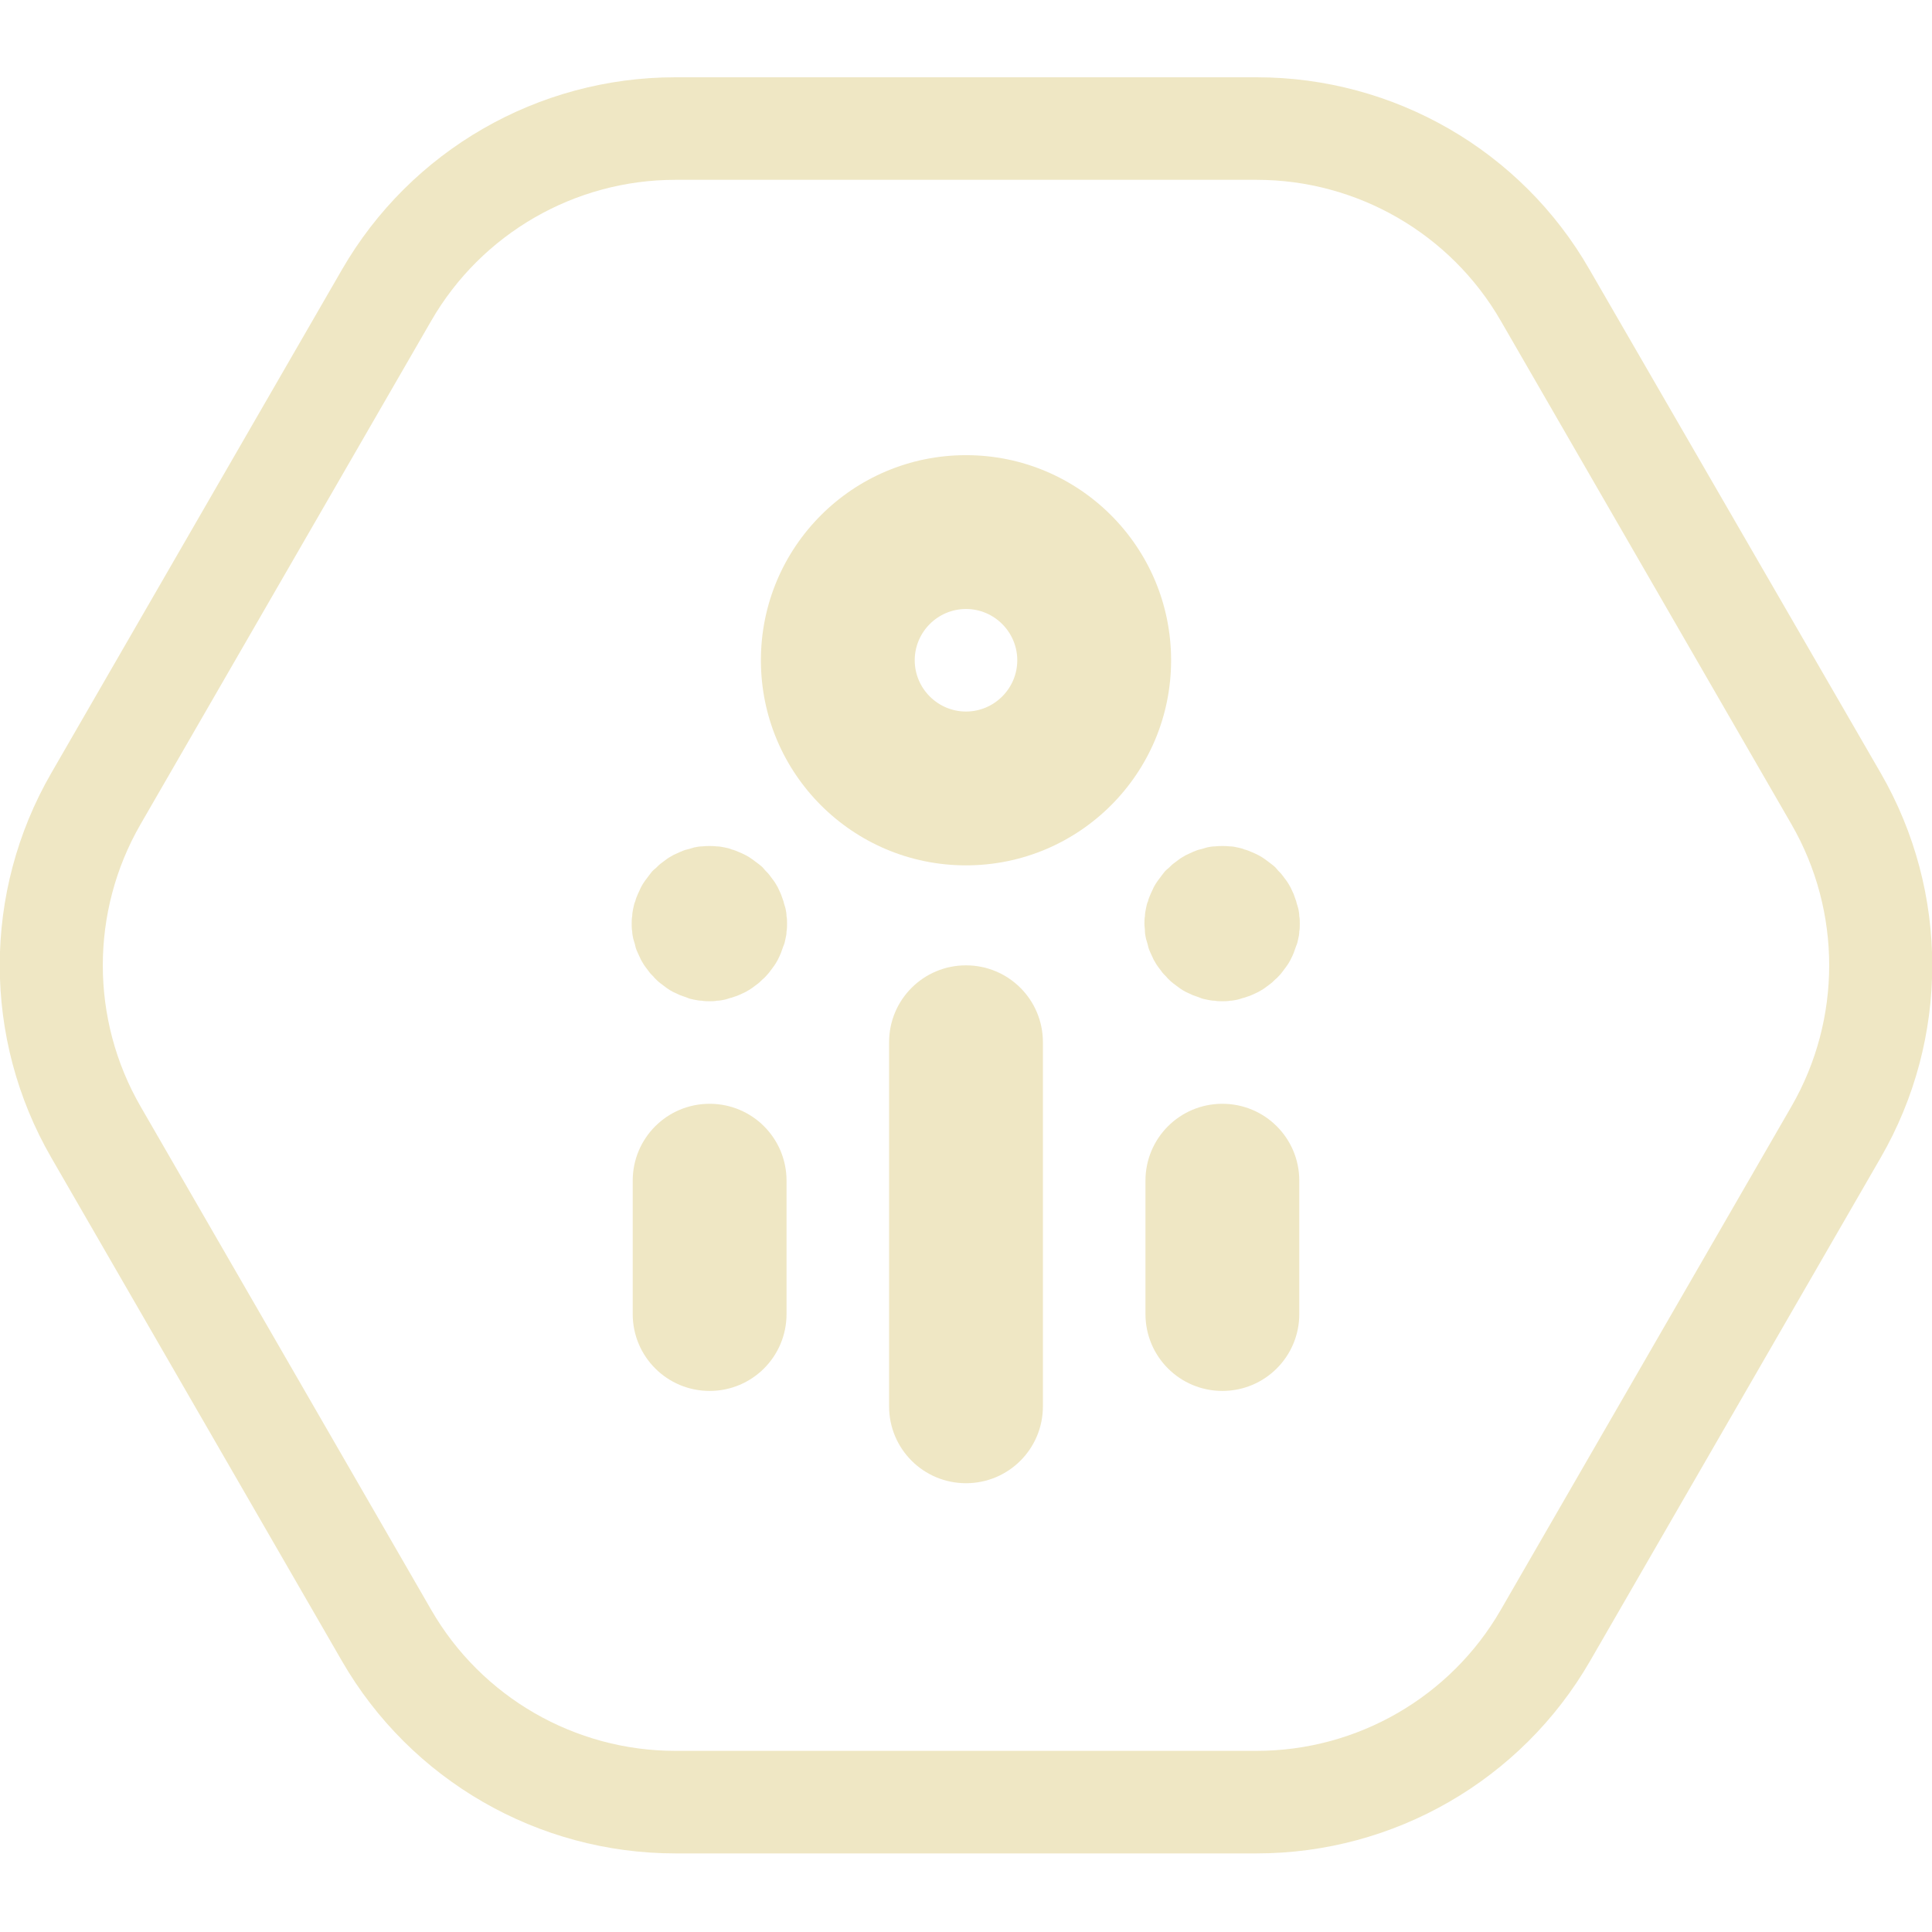
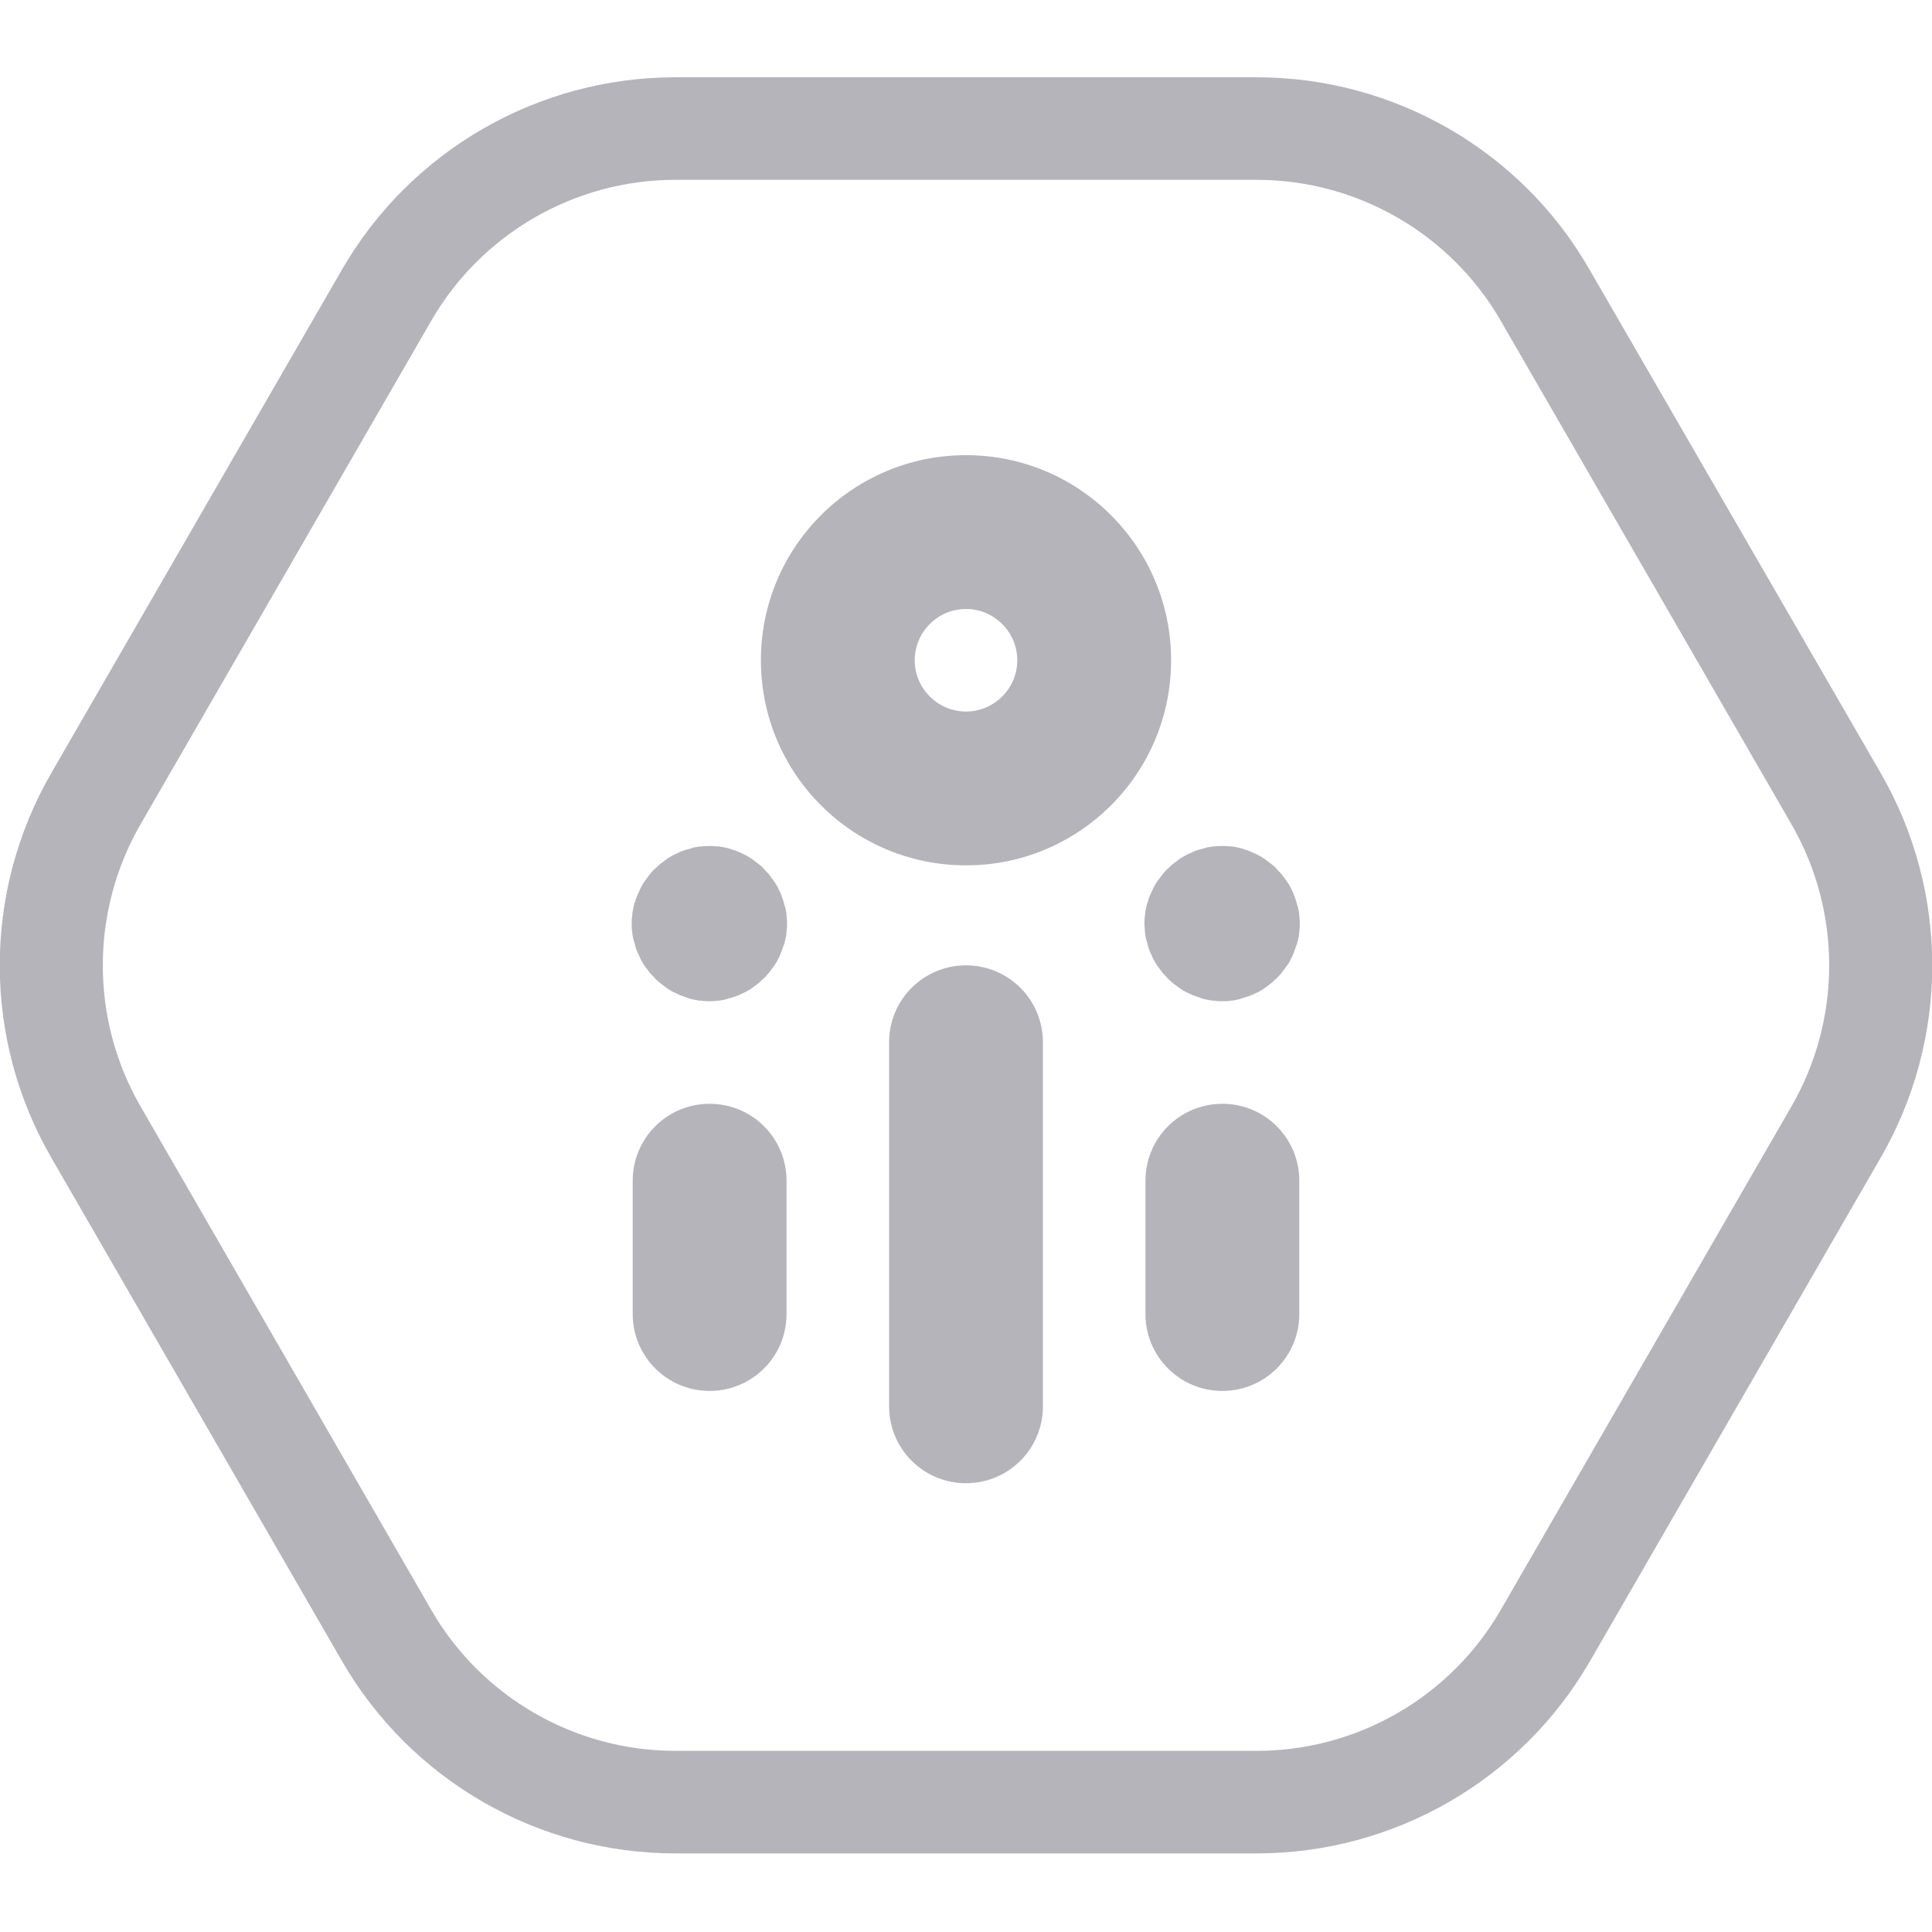
<svg xmlns="http://www.w3.org/2000/svg" width="100" height="100" viewBox="0 0 100 100" fill="none">
  <g clip-path="url(#clip0)">
-     <path d="M65.048 9.308C70.249 9.308 75.08 12.095 77.68 16.606L92.728 42.668C95.329 47.179 95.329 52.753 92.728 57.264L77.68 83.326C75.08 87.838 70.249 90.624 65.048 90.624H34.952C29.75 90.624 24.92 87.838 22.32 83.326L7.272 57.264C4.671 52.753 4.671 47.179 7.272 42.668L22.32 16.606C24.92 12.095 29.75 9.308 34.952 9.308H65.048ZM65.048 4H34.952C27.84 4 21.258 7.795 17.702 13.952L2.654 40.014C-0.902 46.171 -0.902 53.761 2.654 59.918L17.702 85.98C21.258 92.137 27.84 95.932 34.952 95.932H65.048C72.16 95.932 78.742 92.137 82.298 85.98L97.346 59.918C100.902 53.761 100.902 46.171 97.346 40.014L82.272 13.952C78.742 7.795 72.16 4 65.048 4Z" fill="#efe7c4" />
-     <path d="M50 76.771C47.797 76.771 46.019 74.993 46.019 72.79V53.947C46.019 51.744 47.797 49.966 50 49.966C52.203 49.966 53.981 51.744 53.981 53.947V72.79C53.981 74.993 52.203 76.771 50 76.771Z" fill="#efe7c4" />
-     <path d="M36.73 71.994C34.528 71.994 32.749 70.216 32.749 68.013V61.112C32.749 58.91 34.528 57.132 36.73 57.132C38.933 57.132 40.711 58.91 40.711 61.112V68.013C40.711 70.216 38.933 71.994 36.73 71.994Z" fill="#efe7c4" />
-     <path d="M36.73 51.824C36.598 51.824 36.465 51.824 36.332 51.797C36.2 51.797 36.067 51.771 35.934 51.744C35.801 51.718 35.669 51.691 35.563 51.638C35.43 51.585 35.324 51.558 35.191 51.505C35.085 51.452 34.952 51.399 34.846 51.346C34.74 51.293 34.607 51.213 34.501 51.134C34.395 51.054 34.289 50.974 34.183 50.895C34.076 50.815 33.97 50.709 33.891 50.63C33.811 50.523 33.705 50.444 33.625 50.338C33.546 50.231 33.466 50.125 33.386 50.019C33.307 49.913 33.254 49.807 33.174 49.674C33.121 49.568 33.068 49.435 33.015 49.329C32.962 49.223 32.909 49.09 32.882 48.958C32.856 48.825 32.803 48.692 32.776 48.586C32.749 48.453 32.723 48.321 32.723 48.215C32.696 48.082 32.696 47.949 32.696 47.816C32.696 47.684 32.696 47.551 32.723 47.418C32.723 47.286 32.749 47.153 32.776 47.02C32.803 46.888 32.829 46.755 32.882 46.649C32.909 46.516 32.962 46.41 33.015 46.277C33.068 46.171 33.121 46.038 33.174 45.932C33.227 45.826 33.307 45.693 33.386 45.587C33.466 45.481 33.546 45.375 33.625 45.269C33.705 45.162 33.785 45.056 33.891 44.977C33.997 44.897 34.076 44.791 34.183 44.711C34.289 44.632 34.395 44.552 34.501 44.472C34.607 44.393 34.713 44.34 34.846 44.26C34.952 44.207 35.085 44.154 35.191 44.101C35.324 44.048 35.43 43.995 35.563 43.968C35.695 43.942 35.828 43.889 35.934 43.862C36.067 43.836 36.2 43.809 36.332 43.809C36.598 43.782 36.863 43.782 37.102 43.809C37.235 43.809 37.367 43.836 37.5 43.862C37.633 43.889 37.765 43.915 37.871 43.968C38.004 43.995 38.11 44.048 38.243 44.101C38.376 44.154 38.482 44.207 38.588 44.26C38.694 44.313 38.827 44.393 38.933 44.472C39.039 44.552 39.145 44.632 39.252 44.711C39.358 44.791 39.464 44.87 39.544 44.977C39.623 45.083 39.729 45.162 39.809 45.269C39.889 45.375 39.968 45.481 40.048 45.587C40.127 45.693 40.181 45.799 40.26 45.932C40.313 46.038 40.366 46.171 40.419 46.277C40.472 46.41 40.499 46.516 40.552 46.649C40.579 46.781 40.632 46.914 40.658 47.02C40.685 47.153 40.711 47.286 40.711 47.418C40.738 47.551 40.738 47.684 40.738 47.816C40.738 47.949 40.738 48.082 40.711 48.215C40.711 48.347 40.685 48.48 40.658 48.586C40.632 48.719 40.605 48.851 40.552 48.958C40.499 49.09 40.472 49.196 40.419 49.329C40.366 49.462 40.313 49.568 40.26 49.674C40.207 49.78 40.127 49.913 40.048 50.019C39.968 50.125 39.889 50.231 39.809 50.338C39.729 50.444 39.623 50.55 39.544 50.63C39.437 50.709 39.358 50.815 39.252 50.895C39.145 50.974 39.039 51.054 38.933 51.134C38.827 51.213 38.721 51.267 38.588 51.346C38.482 51.399 38.349 51.452 38.243 51.505C38.137 51.558 38.004 51.585 37.871 51.638C37.739 51.665 37.633 51.718 37.5 51.744C37.367 51.771 37.235 51.797 37.102 51.797C36.996 51.824 36.863 51.824 36.73 51.824Z" fill="#efe7c4" />
-     <path d="M63.27 71.994C61.067 71.994 59.289 70.216 59.289 68.013V61.112C59.289 58.91 61.067 57.132 63.27 57.132C65.472 57.132 67.251 58.91 67.251 61.112V68.013C67.251 70.216 65.472 71.994 63.27 71.994Z" fill="#efe7c4" />
-     <path d="M63.27 51.824C63.137 51.824 63.004 51.824 62.872 51.797C62.739 51.797 62.606 51.771 62.474 51.744C62.341 51.718 62.208 51.691 62.102 51.638C61.969 51.585 61.863 51.558 61.73 51.505C61.624 51.452 61.492 51.399 61.385 51.346C61.279 51.293 61.147 51.213 61.04 51.134C60.934 51.054 60.828 50.974 60.722 50.895C60.616 50.815 60.51 50.709 60.43 50.63C60.35 50.523 60.244 50.444 60.164 50.338C60.085 50.231 60.005 50.125 59.926 50.019C59.846 49.913 59.793 49.807 59.713 49.674C59.66 49.568 59.607 49.435 59.554 49.329C59.501 49.223 59.448 49.09 59.421 48.958C59.395 48.825 59.342 48.692 59.315 48.586C59.289 48.453 59.262 48.321 59.262 48.215C59.262 48.082 59.236 47.949 59.236 47.816C59.236 47.684 59.236 47.551 59.262 47.418C59.262 47.286 59.289 47.153 59.315 47.02C59.342 46.888 59.368 46.755 59.421 46.649C59.448 46.516 59.501 46.41 59.554 46.277C59.607 46.171 59.66 46.038 59.713 45.932C59.767 45.826 59.846 45.693 59.926 45.587C60.005 45.481 60.085 45.375 60.164 45.269C60.244 45.162 60.324 45.056 60.43 44.977C60.536 44.897 60.616 44.791 60.722 44.711C60.828 44.632 60.934 44.552 61.04 44.472C61.147 44.393 61.253 44.34 61.385 44.26C61.492 44.207 61.624 44.154 61.73 44.101C61.863 44.048 61.969 43.995 62.102 43.968C62.235 43.942 62.367 43.889 62.474 43.862C62.606 43.836 62.739 43.809 62.872 43.809C63.137 43.782 63.402 43.782 63.668 43.809C63.8 43.809 63.933 43.836 64.039 43.862C64.172 43.889 64.305 43.915 64.411 43.968C64.543 43.995 64.65 44.048 64.782 44.101C64.915 44.154 65.021 44.207 65.127 44.26C65.234 44.313 65.366 44.393 65.472 44.472C65.579 44.552 65.685 44.632 65.791 44.711C65.897 44.791 66.003 44.87 66.083 44.977C66.162 45.083 66.269 45.162 66.348 45.269C66.428 45.375 66.507 45.481 66.587 45.587C66.667 45.693 66.72 45.799 66.799 45.932C66.853 46.038 66.906 46.171 66.959 46.277C67.012 46.41 67.038 46.516 67.091 46.649C67.118 46.781 67.171 46.914 67.198 47.02C67.224 47.153 67.251 47.286 67.251 47.418C67.277 47.551 67.277 47.684 67.277 47.816C67.277 47.949 67.277 48.082 67.251 48.215C67.251 48.347 67.224 48.48 67.198 48.586C67.171 48.719 67.144 48.851 67.091 48.958C67.038 49.09 67.012 49.196 66.959 49.329C66.906 49.462 66.853 49.568 66.799 49.674C66.746 49.78 66.667 49.913 66.587 50.019C66.507 50.125 66.428 50.231 66.348 50.338C66.269 50.444 66.162 50.55 66.083 50.63C65.977 50.709 65.897 50.815 65.791 50.895C65.685 50.974 65.579 51.054 65.472 51.134C65.366 51.213 65.26 51.267 65.127 51.346C65.021 51.399 64.888 51.452 64.782 51.505C64.676 51.558 64.543 51.585 64.411 51.638C64.278 51.665 64.172 51.718 64.039 51.744C63.907 51.771 63.774 51.797 63.668 51.797C63.535 51.824 63.402 51.824 63.27 51.824Z" fill="#efe7c4" />
-     <path d="M50 44.791C44.135 44.791 39.384 40.04 39.384 34.175C39.384 28.31 44.135 23.559 50 23.559C55.865 23.559 60.616 28.31 60.616 34.175C60.616 40.04 55.865 44.791 50 44.791ZM50 31.521C48.54 31.521 47.346 32.715 47.346 34.175C47.346 35.635 48.54 36.829 50 36.829C51.46 36.829 52.654 35.635 52.654 34.175C52.654 32.715 51.46 31.521 50 31.521Z" fill="#efe7c4" />
+     <path d="M65.048 9.308C70.249 9.308 75.08 12.095 77.68 16.606L92.728 42.668C95.329 47.179 95.329 52.753 92.728 57.264L77.68 83.326C75.08 87.838 70.249 90.624 65.048 90.624H34.952C29.75 90.624 24.92 87.838 22.32 83.326L7.272 57.264C4.671 52.753 4.671 47.179 7.272 42.668L22.32 16.606C24.92 12.095 29.75 9.308 34.952 9.308H65.048ZM65.048 4H34.952C27.84 4 21.258 7.795 17.702 13.952L2.654 40.014C-0.902 46.171 -0.902 53.761 2.654 59.918L17.702 85.98C21.258 92.137 27.84 95.932 34.952 95.932H65.048C72.16 95.932 78.742 92.137 82.298 85.98L97.346 59.918C100.902 53.761 100.902 46.171 97.346 40.014L82.272 13.952C78.742 7.795 72.16 4 65.048 4Z" fill="#b5b4bb" />
+     <path d="M50 76.771C47.797 76.771 46.019 74.993 46.019 72.79V53.947C46.019 51.744 47.797 49.966 50 49.966C52.203 49.966 53.981 51.744 53.981 53.947V72.79C53.981 74.993 52.203 76.771 50 76.771Z" fill="#b5b4bb" />
+     <path d="M36.73 71.994C34.528 71.994 32.749 70.216 32.749 68.013V61.112C32.749 58.91 34.528 57.132 36.73 57.132C38.933 57.132 40.711 58.91 40.711 61.112V68.013C40.711 70.216 38.933 71.994 36.73 71.994Z" fill="#b5b4bb" />
+     <path d="M36.73 51.824C36.598 51.824 36.465 51.824 36.332 51.797C36.2 51.797 36.067 51.771 35.934 51.744C35.801 51.718 35.669 51.691 35.563 51.638C35.43 51.585 35.324 51.558 35.191 51.505C35.085 51.452 34.952 51.399 34.846 51.346C34.74 51.293 34.607 51.213 34.501 51.134C34.395 51.054 34.289 50.974 34.183 50.895C34.076 50.815 33.97 50.709 33.891 50.63C33.811 50.523 33.705 50.444 33.625 50.338C33.546 50.231 33.466 50.125 33.386 50.019C33.307 49.913 33.254 49.807 33.174 49.674C33.121 49.568 33.068 49.435 33.015 49.329C32.962 49.223 32.909 49.09 32.882 48.958C32.856 48.825 32.803 48.692 32.776 48.586C32.749 48.453 32.723 48.321 32.723 48.215C32.696 48.082 32.696 47.949 32.696 47.816C32.696 47.684 32.696 47.551 32.723 47.418C32.723 47.286 32.749 47.153 32.776 47.02C32.803 46.888 32.829 46.755 32.882 46.649C32.909 46.516 32.962 46.41 33.015 46.277C33.068 46.171 33.121 46.038 33.174 45.932C33.227 45.826 33.307 45.693 33.386 45.587C33.466 45.481 33.546 45.375 33.625 45.269C33.705 45.162 33.785 45.056 33.891 44.977C33.997 44.897 34.076 44.791 34.183 44.711C34.289 44.632 34.395 44.552 34.501 44.472C34.607 44.393 34.713 44.34 34.846 44.26C34.952 44.207 35.085 44.154 35.191 44.101C35.324 44.048 35.43 43.995 35.563 43.968C35.695 43.942 35.828 43.889 35.934 43.862C36.067 43.836 36.2 43.809 36.332 43.809C36.598 43.782 36.863 43.782 37.102 43.809C37.235 43.809 37.367 43.836 37.5 43.862C37.633 43.889 37.765 43.915 37.871 43.968C38.004 43.995 38.11 44.048 38.243 44.101C38.376 44.154 38.482 44.207 38.588 44.26C38.694 44.313 38.827 44.393 38.933 44.472C39.039 44.552 39.145 44.632 39.252 44.711C39.358 44.791 39.464 44.87 39.544 44.977C39.623 45.083 39.729 45.162 39.809 45.269C39.889 45.375 39.968 45.481 40.048 45.587C40.127 45.693 40.181 45.799 40.26 45.932C40.313 46.038 40.366 46.171 40.419 46.277C40.472 46.41 40.499 46.516 40.552 46.649C40.579 46.781 40.632 46.914 40.658 47.02C40.685 47.153 40.711 47.286 40.711 47.418C40.738 47.551 40.738 47.684 40.738 47.816C40.738 47.949 40.738 48.082 40.711 48.215C40.711 48.347 40.685 48.48 40.658 48.586C40.632 48.719 40.605 48.851 40.552 48.958C40.499 49.09 40.472 49.196 40.419 49.329C40.366 49.462 40.313 49.568 40.26 49.674C40.207 49.78 40.127 49.913 40.048 50.019C39.968 50.125 39.889 50.231 39.809 50.338C39.729 50.444 39.623 50.55 39.544 50.63C39.437 50.709 39.358 50.815 39.252 50.895C39.145 50.974 39.039 51.054 38.933 51.134C38.827 51.213 38.721 51.267 38.588 51.346C38.482 51.399 38.349 51.452 38.243 51.505C38.137 51.558 38.004 51.585 37.871 51.638C37.739 51.665 37.633 51.718 37.5 51.744C37.367 51.771 37.235 51.797 37.102 51.797C36.996 51.824 36.863 51.824 36.73 51.824Z" fill="#b5b4bb" />
+     <path d="M63.27 71.994C61.067 71.994 59.289 70.216 59.289 68.013V61.112C59.289 58.91 61.067 57.132 63.27 57.132C65.472 57.132 67.251 58.91 67.251 61.112V68.013C67.251 70.216 65.472 71.994 63.27 71.994Z" fill="#b5b4bb" />
+     <path d="M63.27 51.824C63.137 51.824 63.004 51.824 62.872 51.797C62.739 51.797 62.606 51.771 62.474 51.744C62.341 51.718 62.208 51.691 62.102 51.638C61.969 51.585 61.863 51.558 61.73 51.505C61.624 51.452 61.492 51.399 61.385 51.346C61.279 51.293 61.147 51.213 61.04 51.134C60.934 51.054 60.828 50.974 60.722 50.895C60.616 50.815 60.51 50.709 60.43 50.63C60.35 50.523 60.244 50.444 60.164 50.338C60.085 50.231 60.005 50.125 59.926 50.019C59.846 49.913 59.793 49.807 59.713 49.674C59.66 49.568 59.607 49.435 59.554 49.329C59.501 49.223 59.448 49.09 59.421 48.958C59.395 48.825 59.342 48.692 59.315 48.586C59.289 48.453 59.262 48.321 59.262 48.215C59.262 48.082 59.236 47.949 59.236 47.816C59.236 47.684 59.236 47.551 59.262 47.418C59.262 47.286 59.289 47.153 59.315 47.02C59.342 46.888 59.368 46.755 59.421 46.649C59.448 46.516 59.501 46.41 59.554 46.277C59.607 46.171 59.66 46.038 59.713 45.932C59.767 45.826 59.846 45.693 59.926 45.587C60.005 45.481 60.085 45.375 60.164 45.269C60.244 45.162 60.324 45.056 60.43 44.977C60.536 44.897 60.616 44.791 60.722 44.711C60.828 44.632 60.934 44.552 61.04 44.472C61.147 44.393 61.253 44.34 61.385 44.26C61.492 44.207 61.624 44.154 61.73 44.101C61.863 44.048 61.969 43.995 62.102 43.968C62.235 43.942 62.367 43.889 62.474 43.862C62.606 43.836 62.739 43.809 62.872 43.809C63.137 43.782 63.402 43.782 63.668 43.809C63.8 43.809 63.933 43.836 64.039 43.862C64.172 43.889 64.305 43.915 64.411 43.968C64.543 43.995 64.65 44.048 64.782 44.101C64.915 44.154 65.021 44.207 65.127 44.26C65.234 44.313 65.366 44.393 65.472 44.472C65.579 44.552 65.685 44.632 65.791 44.711C65.897 44.791 66.003 44.87 66.083 44.977C66.162 45.083 66.269 45.162 66.348 45.269C66.428 45.375 66.507 45.481 66.587 45.587C66.667 45.693 66.72 45.799 66.799 45.932C66.853 46.038 66.906 46.171 66.959 46.277C67.012 46.41 67.038 46.516 67.091 46.649C67.118 46.781 67.171 46.914 67.198 47.02C67.224 47.153 67.251 47.286 67.251 47.418C67.277 47.551 67.277 47.684 67.277 47.816C67.277 47.949 67.277 48.082 67.251 48.215C67.251 48.347 67.224 48.48 67.198 48.586C67.171 48.719 67.144 48.851 67.091 48.958C67.038 49.09 67.012 49.196 66.959 49.329C66.906 49.462 66.853 49.568 66.799 49.674C66.746 49.78 66.667 49.913 66.587 50.019C66.507 50.125 66.428 50.231 66.348 50.338C66.269 50.444 66.162 50.55 66.083 50.63C65.977 50.709 65.897 50.815 65.791 50.895C65.685 50.974 65.579 51.054 65.472 51.134C65.366 51.213 65.26 51.267 65.127 51.346C65.021 51.399 64.888 51.452 64.782 51.505C64.676 51.558 64.543 51.585 64.411 51.638C64.278 51.665 64.172 51.718 64.039 51.744C63.907 51.771 63.774 51.797 63.668 51.797C63.535 51.824 63.402 51.824 63.27 51.824Z" fill="#b5b4bb" />
+     <path d="M50 44.791C44.135 44.791 39.384 40.04 39.384 34.175C39.384 28.31 44.135 23.559 50 23.559C55.865 23.559 60.616 28.31 60.616 34.175C60.616 40.04 55.865 44.791 50 44.791ZM50 31.521C48.54 31.521 47.346 32.715 47.346 34.175C47.346 35.635 48.54 36.829 50 36.829C51.46 36.829 52.654 35.635 52.654 34.175C52.654 32.715 51.46 31.521 50 31.521Z" fill="#b5b4bb" />
  </g>
  <defs>
    <clipPath id="clip0">
-       <rect width="100" height="91.932" fill="#efe7c4" transform="translate(0 4)" />
+       <rect width="100" height="91.932" fill="#b5b4bb" transform="translate(0 4)" />
    </clipPath>
  </defs>
</svg>
